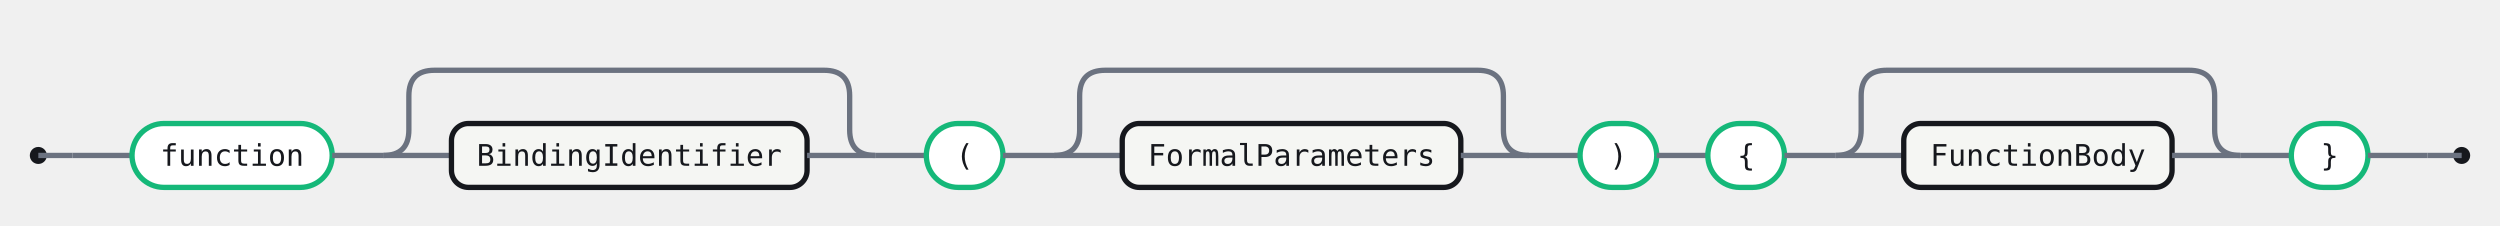
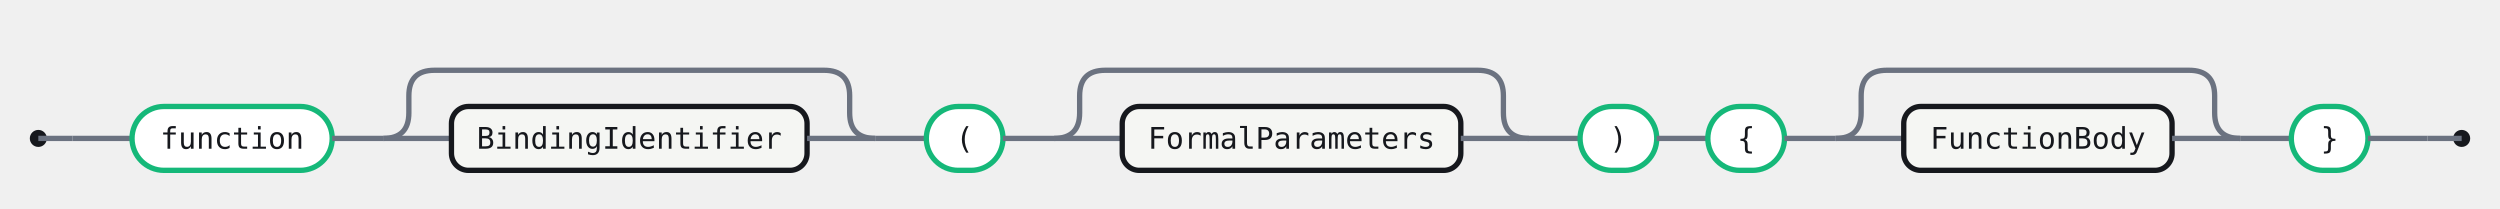
- <svg xmlns="http://www.w3.org/2000/svg" width="1174" height="106" viewBox="0 0 1174 106" role="img" aria-label="Railroad diagram for the FunctionDeclaration rule">
+ <svg xmlns="http://www.w3.org/2000/svg" width="1174" height="98" viewBox="0 0 1174 98" role="img" aria-label="Railroad diagram for the FunctionDeclaration rule">
  <style>.rr-track{fill:none;stroke:#6B7280;stroke-width:2.5}.rr-term{fill:#fff;stroke:#15B879;stroke-width:2.5}.rr-nonterm{fill:#F5F6F3;stroke:#16181D;stroke-width:2.5}.rr-text{fill:#16181D;font:14px 'Fira Code',ui-monospace,SFMono-Regular,Menlo,Consolas,monospace;font-feature-settings:"liga" 1,"calt" 1;}.rr-action-text{fill:#6B7280;font:14px 'Fira Code',ui-monospace,SFMono-Regular,Menlo,Consolas,monospace;font-style:italic;font-feature-settings:"liga" 1,"calt" 1;}.rr-cap{fill:#16181D}.rr-arrow{fill:#6B7280}</style>
-   <circle class="rr-cap" cx="18" cy="73" r="4" />
-   <circle class="rr-cap" cx="1156" cy="73" r="4" />
-   <path class="rr-track" d="M18 73 H34" />
-   <path class="rr-track" d="M1140 73 H1156" />
-   <path class="rr-track" d="M34 73 H62" />
+   <circle class="rr-cap" cx="18" cy="65" r="4" />
+   <circle class="rr-cap" cx="1156" cy="65" r="4" />
+   <path class="rr-track" d="M18 65 H34" />
+   <path class="rr-track" d="M1140 65 H1156" />
+   <path class="rr-track" d="M34 65 H62" />
  <g class="rr-node rr-node-term" data-rr-kind="terminal" data-rr-label="function">
-     <rect class="rr-term" x="62" y="58" width="94" height="30" rx="15" />
-     <text class="rr-text" x="109" y="73" text-anchor="middle" dominant-baseline="central">function</text>
+     <rect class="rr-term" x="62" y="50" width="94" height="30" rx="15" />
+     <text class="rr-text" x="109" y="65" text-anchor="middle" dominant-baseline="central">function</text>
  </g>
-   <path class="rr-track" d="M156 73 H180" />
-   <path class="rr-track" d="M180 73 H212" />
+   <path class="rr-track" d="M156 65 H180" />
+   <path class="rr-track" d="M180 65 H212" />
  <g class="rr-node rr-node-nonterm" data-rr-kind="nonterminal" data-rr-label="BindingIdentifier">
-     <rect class="rr-nonterm" x="212" y="58" width="167" height="30" rx="8" />
-     <text class="rr-text" x="295.5" y="73" text-anchor="middle" dominant-baseline="central">BindingIdentifier</text>
+     <rect class="rr-nonterm" x="212" y="50" width="167" height="30" rx="8" />
+     <text class="rr-text" x="295.5" y="65" text-anchor="middle" dominant-baseline="central">BindingIdentifier</text>
  </g>
-   <path class="rr-track" d="M379 73 H411" />
-   <path class="rr-track" d="M180 73 Q192 73 192 61 V45 Q192 33 204 33 H387 Q399 33 399 45 V61 Q399 73 411 73" />
-   <path class="rr-track" d="M411 73 H435" />
+   <path class="rr-track" d="M379 65 H411" />
+   <path class="rr-track" d="M180 65 Q192 65 192 53 V45 Q192 33 204 33 H387 Q399 33 399 45 V53 Q399 65 411 65" />
+   <path class="rr-track" d="M411 65 H435" />
  <g class="rr-node rr-node-term" data-rr-kind="terminal" data-rr-label="(">
-     <rect class="rr-term" x="435" y="58" width="36" height="30" rx="15" />
-     <text class="rr-text" x="453" y="73" text-anchor="middle" dominant-baseline="central">(</text>
+     <rect class="rr-term" x="435" y="50" width="36" height="30" rx="15" />
+     <text class="rr-text" x="453" y="65" text-anchor="middle" dominant-baseline="central">(</text>
  </g>
-   <path class="rr-track" d="M471 73 H495" />
-   <path class="rr-track" d="M495 73 H527" />
+   <path class="rr-track" d="M471 65 H495" />
+   <path class="rr-track" d="M495 65 H527" />
  <g class="rr-node rr-node-nonterm" data-rr-kind="nonterminal" data-rr-label="FormalParameters">
-     <rect class="rr-nonterm" x="527" y="58" width="159" height="30" rx="8" />
-     <text class="rr-text" x="606.5" y="73" text-anchor="middle" dominant-baseline="central">FormalParameters</text>
+     <rect class="rr-nonterm" x="527" y="50" width="159" height="30" rx="8" />
+     <text class="rr-text" x="606.5" y="65" text-anchor="middle" dominant-baseline="central">FormalParameters</text>
  </g>
-   <path class="rr-track" d="M686 73 H718" />
-   <path class="rr-track" d="M495 73 Q507 73 507 61 V45 Q507 33 519 33 H694 Q706 33 706 45 V61 Q706 73 718 73" />
-   <path class="rr-track" d="M718 73 H742" />
+   <path class="rr-track" d="M686 65 H718" />
+   <path class="rr-track" d="M495 65 Q507 65 507 53 V45 Q507 33 519 33 H694 Q706 33 706 45 V53 Q706 65 718 65" />
+   <path class="rr-track" d="M718 65 H742" />
  <g class="rr-node rr-node-term" data-rr-kind="terminal" data-rr-label=")">
-     <rect class="rr-term" x="742" y="58" width="36" height="30" rx="15" />
-     <text class="rr-text" x="760" y="73" text-anchor="middle" dominant-baseline="central">)</text>
+     <rect class="rr-term" x="742" y="50" width="36" height="30" rx="15" />
+     <text class="rr-text" x="760" y="65" text-anchor="middle" dominant-baseline="central">)</text>
  </g>
-   <path class="rr-track" d="M778 73 H802" />
+   <path class="rr-track" d="M778 65 H802" />
  <g class="rr-node rr-node-term" data-rr-kind="terminal" data-rr-label="{">
-     <rect class="rr-term" x="802" y="58" width="36" height="30" rx="15" />
-     <text class="rr-text" x="820" y="73" text-anchor="middle" dominant-baseline="central">{</text>
+     <rect class="rr-term" x="802" y="50" width="36" height="30" rx="15" />
+     <text class="rr-text" x="820" y="65" text-anchor="middle" dominant-baseline="central">{</text>
  </g>
-   <path class="rr-track" d="M838 73 H862" />
-   <path class="rr-track" d="M862 73 H894" />
+   <path class="rr-track" d="M838 65 H862" />
+   <path class="rr-track" d="M862 65 H894" />
  <g class="rr-node rr-node-nonterm" data-rr-kind="nonterminal" data-rr-label="FunctionBody">
-     <rect class="rr-nonterm" x="894" y="58" width="126" height="30" rx="8" />
-     <text class="rr-text" x="957" y="73" text-anchor="middle" dominant-baseline="central">FunctionBody</text>
+     <rect class="rr-nonterm" x="894" y="50" width="126" height="30" rx="8" />
+     <text class="rr-text" x="957" y="65" text-anchor="middle" dominant-baseline="central">FunctionBody</text>
  </g>
-   <path class="rr-track" d="M1020 73 H1052" />
-   <path class="rr-track" d="M862 73 Q874 73 874 61 V45 Q874 33 886 33 H1028 Q1040 33 1040 45 V61 Q1040 73 1052 73" />
-   <path class="rr-track" d="M1052 73 H1076" />
+   <path class="rr-track" d="M1020 65 H1052" />
+   <path class="rr-track" d="M862 65 Q874 65 874 53 V45 Q874 33 886 33 H1028 Q1040 33 1040 45 V53 Q1040 65 1052 65" />
+   <path class="rr-track" d="M1052 65 H1076" />
  <g class="rr-node rr-node-term" data-rr-kind="terminal" data-rr-label="}">
-     <rect class="rr-term" x="1076" y="58" width="36" height="30" rx="15" />
-     <text class="rr-text" x="1094" y="73" text-anchor="middle" dominant-baseline="central">}</text>
+     <rect class="rr-term" x="1076" y="50" width="36" height="30" rx="15" />
+     <text class="rr-text" x="1094" y="65" text-anchor="middle" dominant-baseline="central">}</text>
  </g>
-   <path class="rr-track" d="M1112 73 H1140" />
+   <path class="rr-track" d="M1112 65 H1140" />
</svg>
